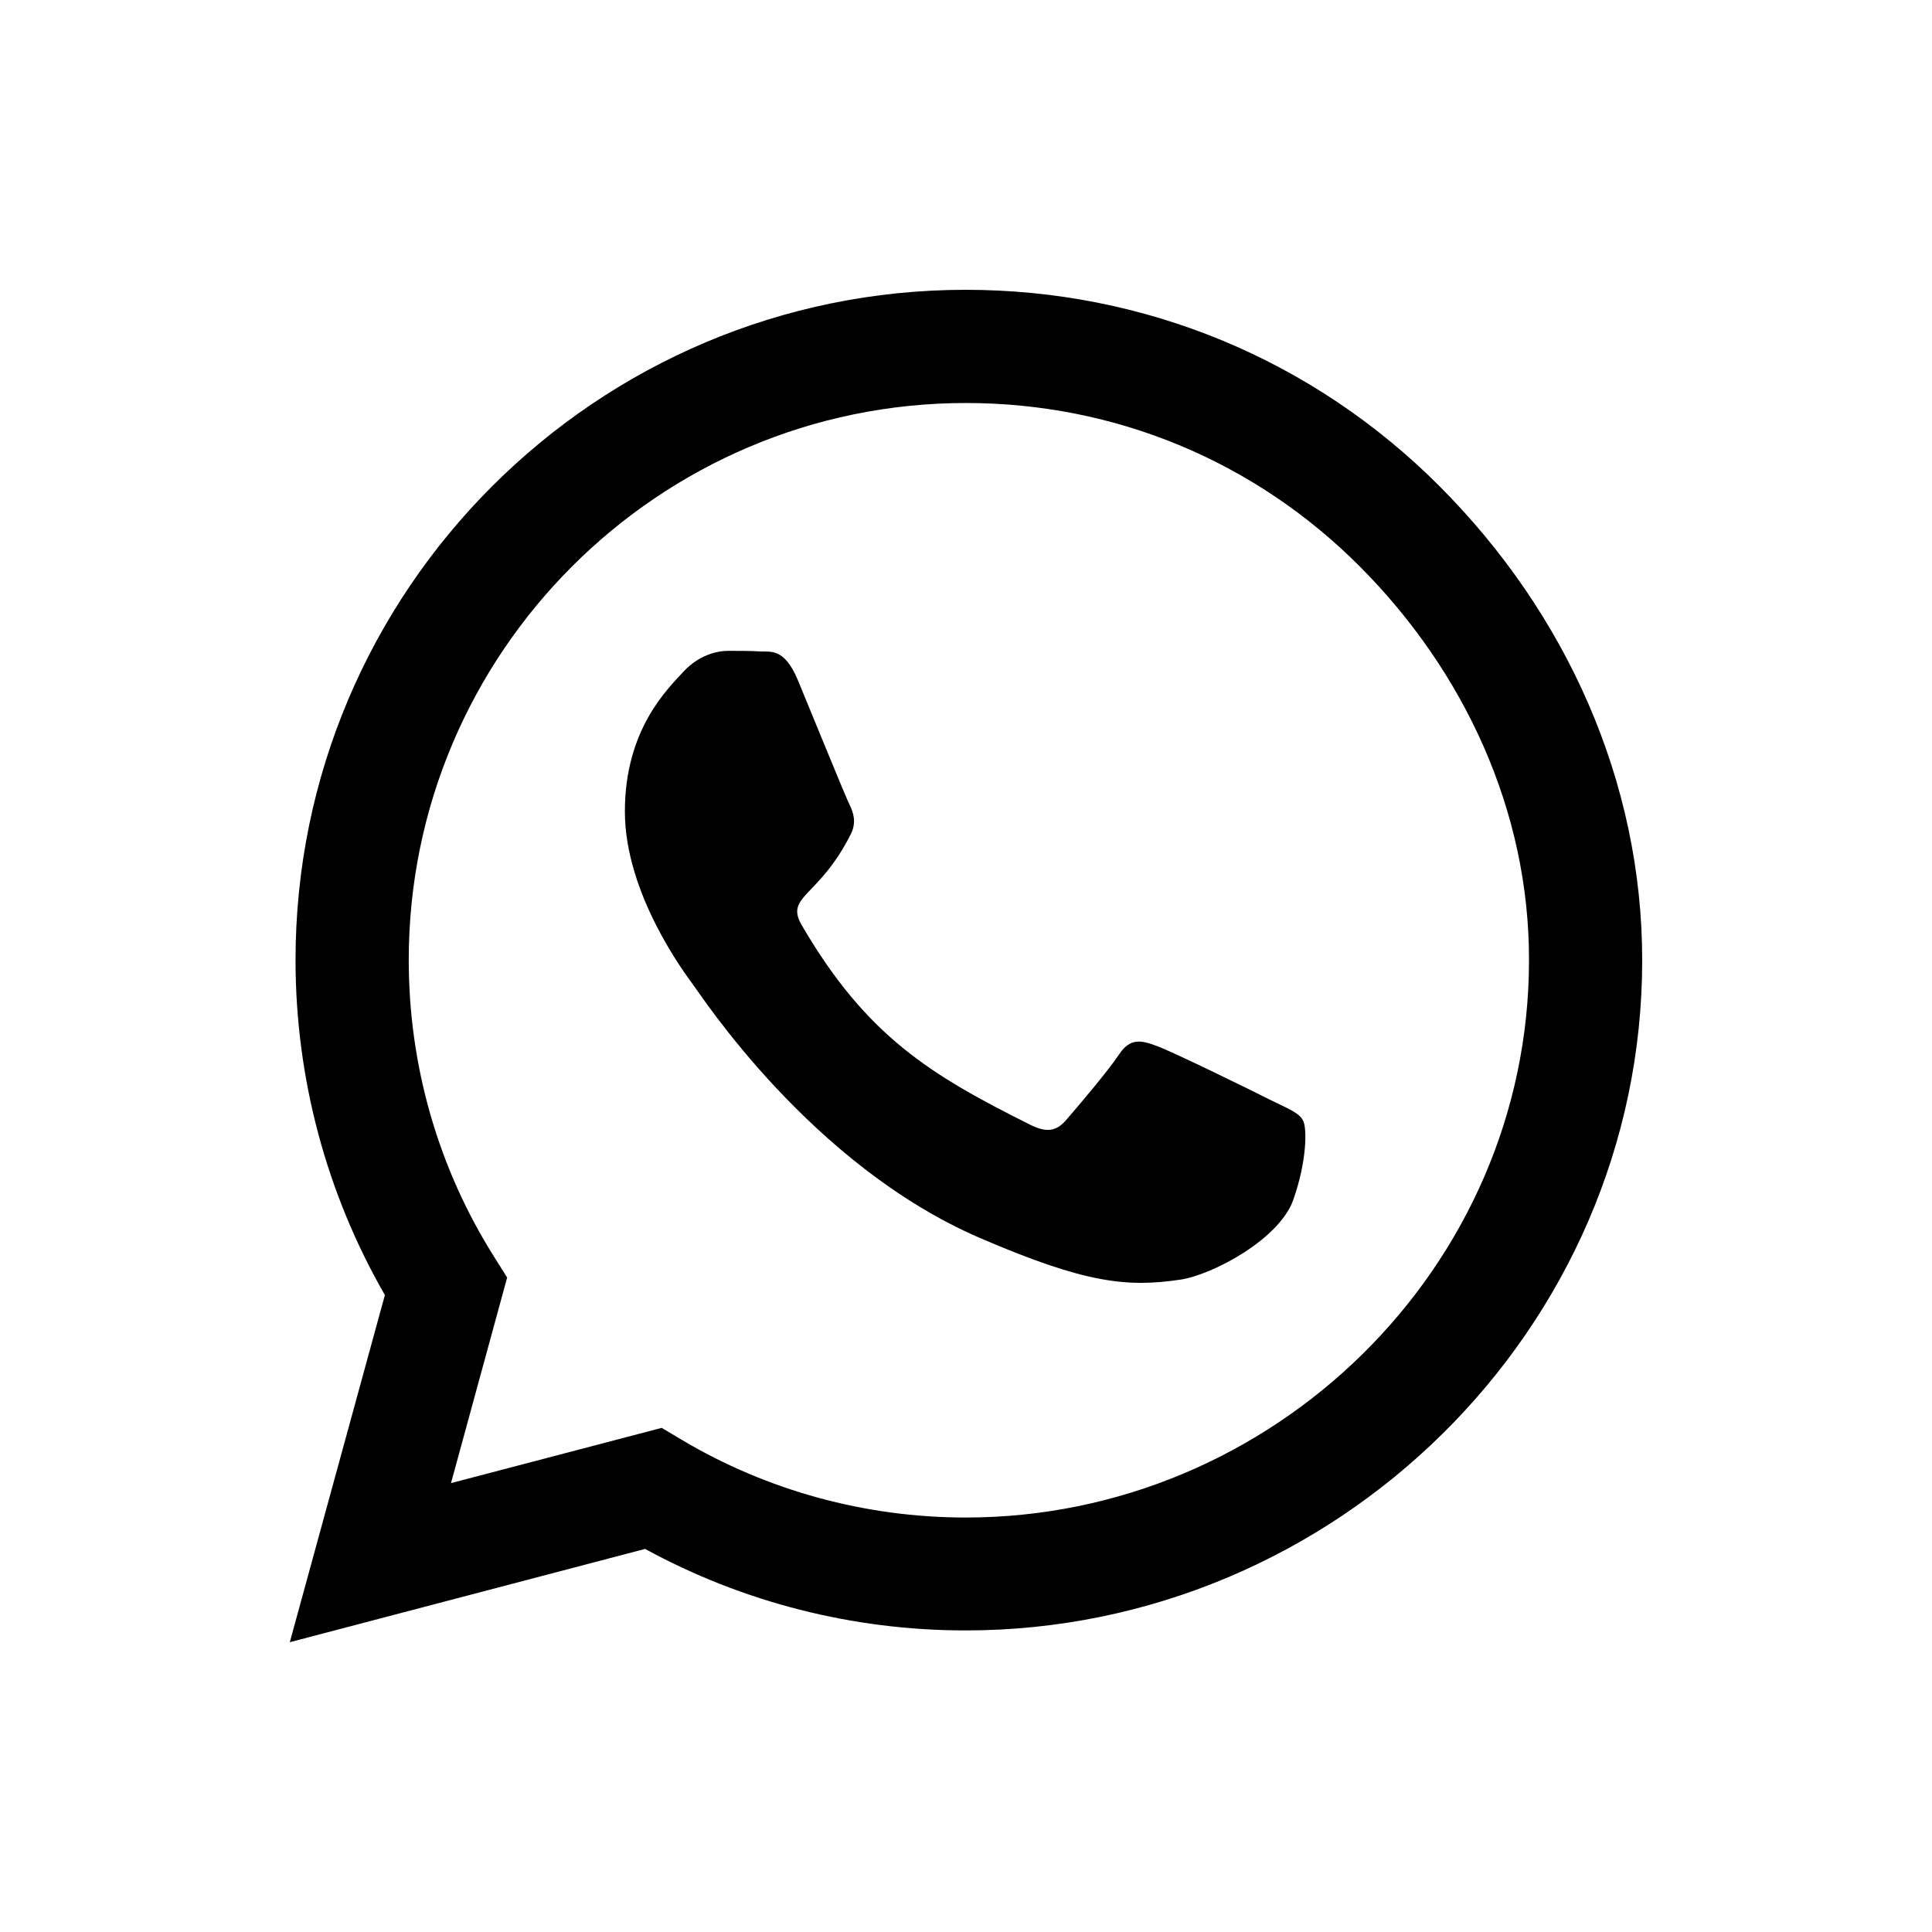
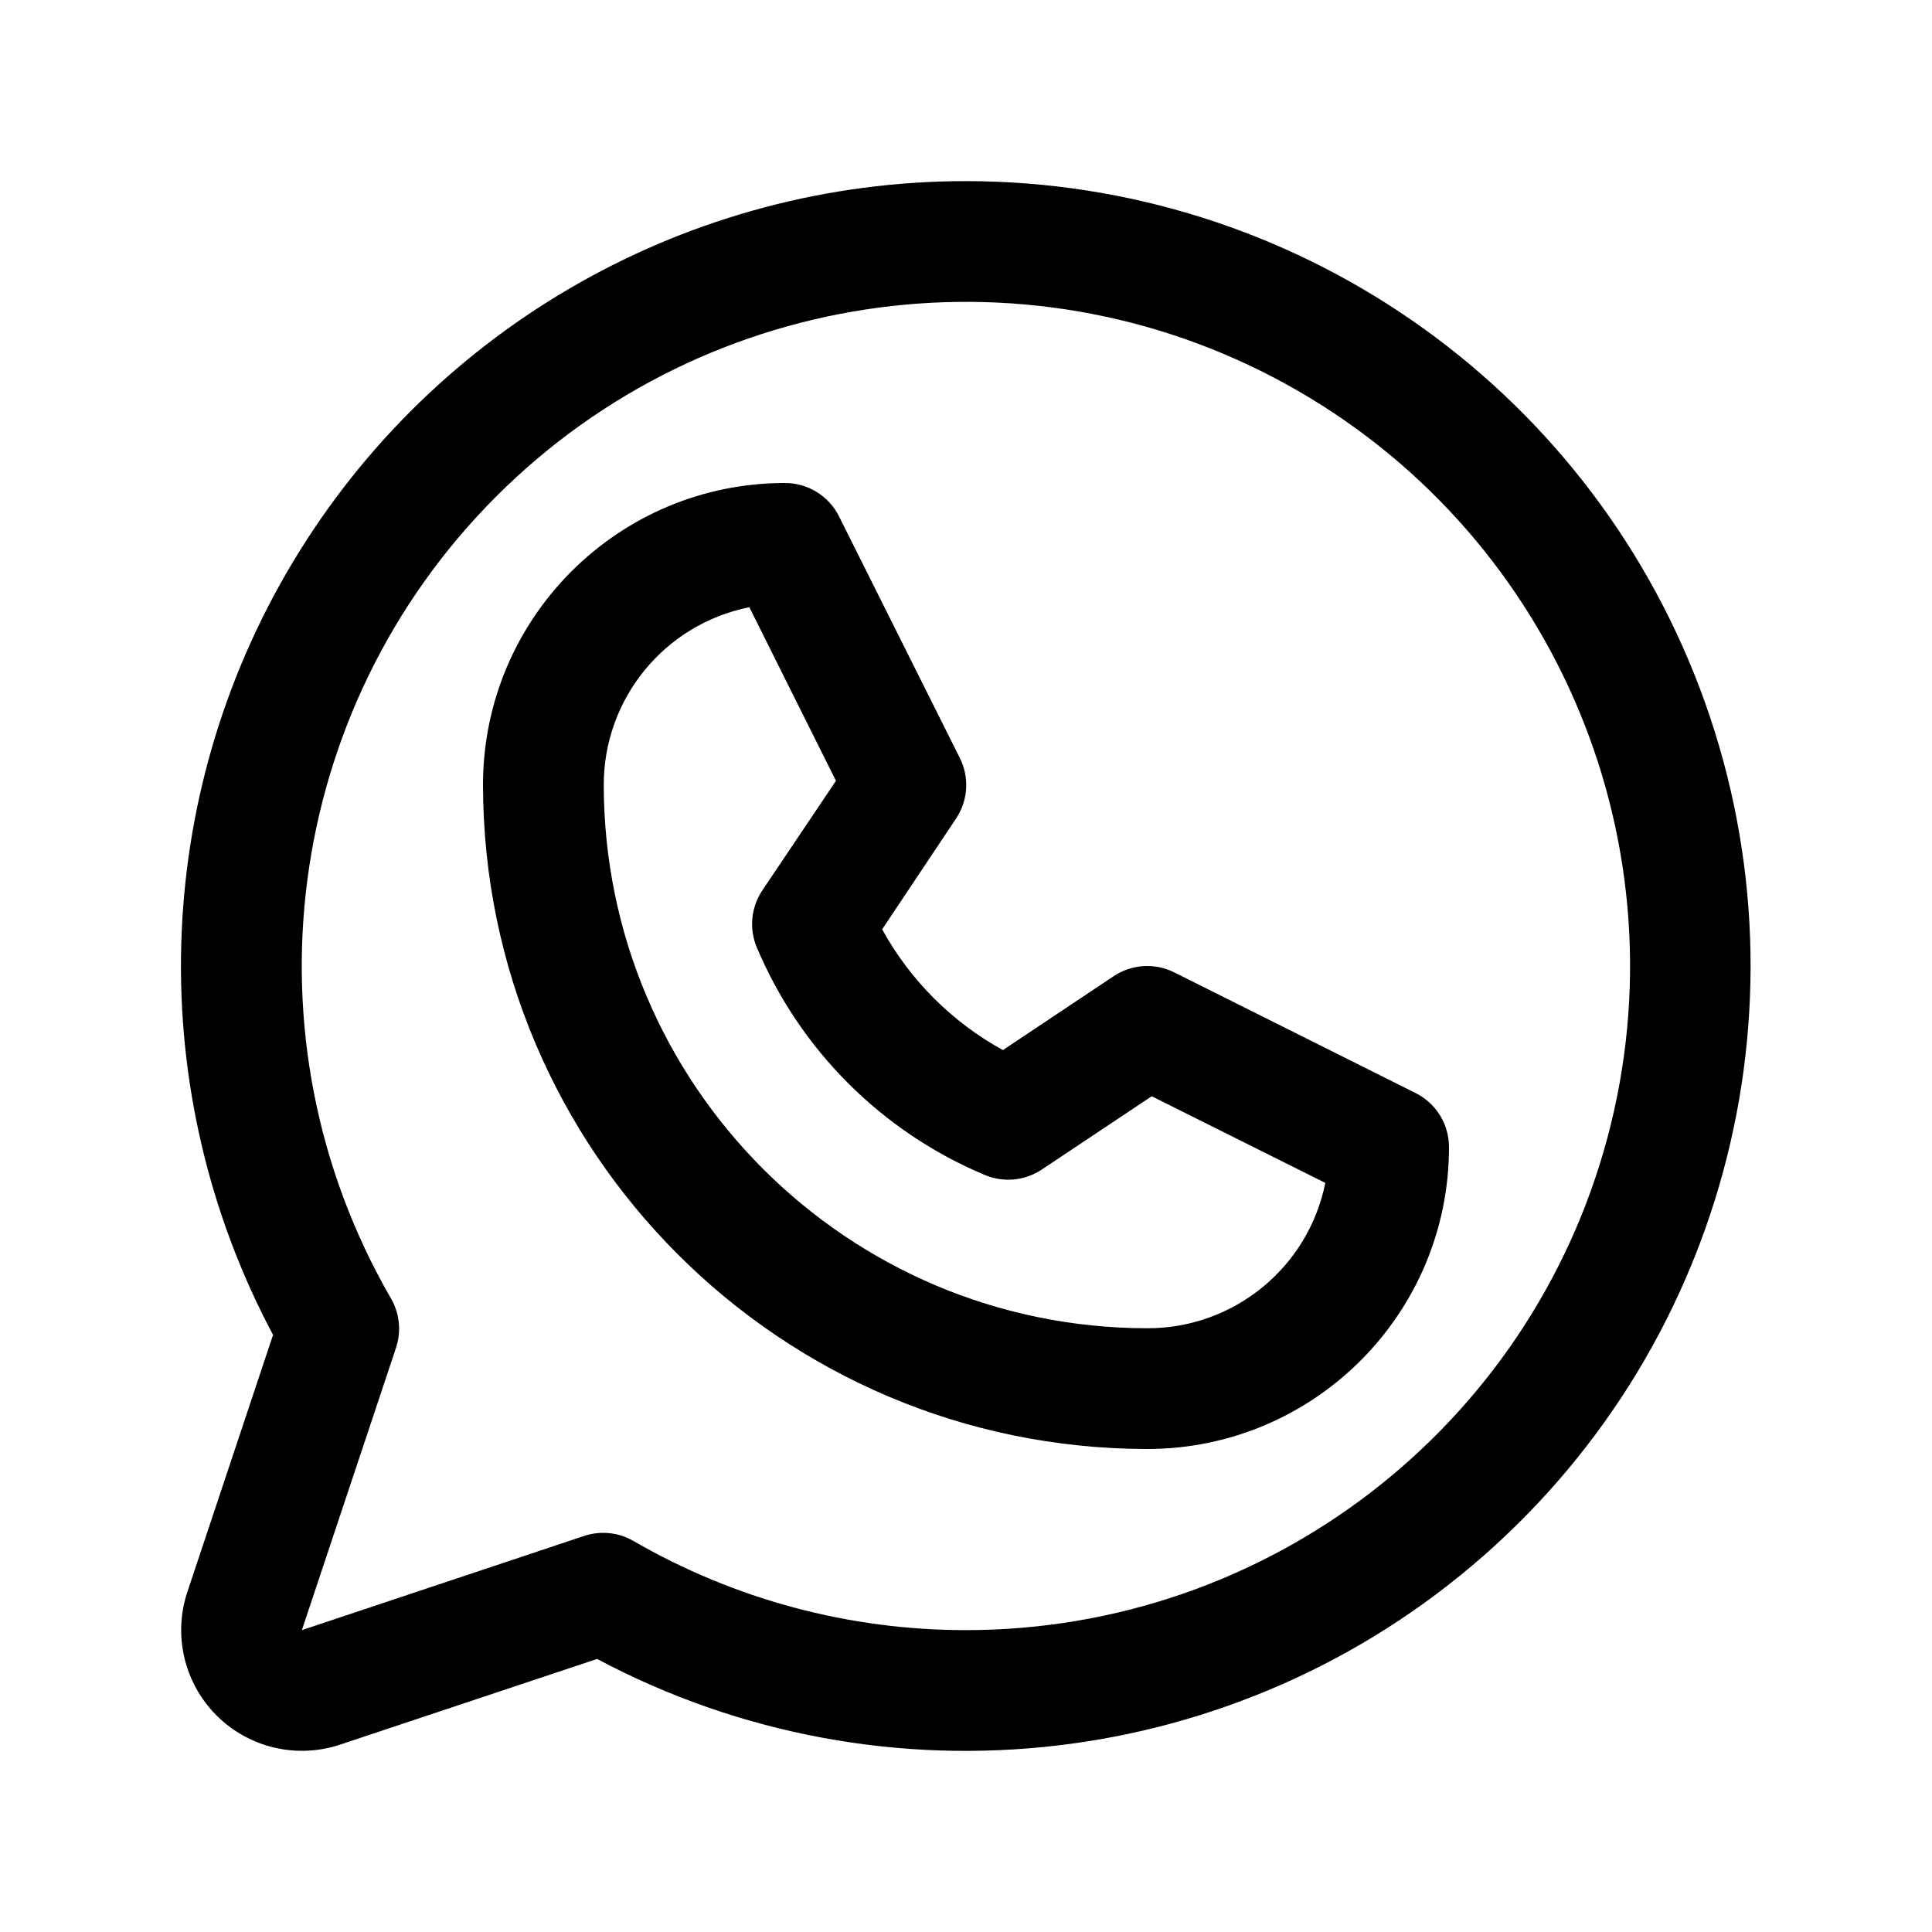
- <svg xmlns="http://www.w3.org/2000/svg" viewBox="0 0 640 640">
-   <path d="M476.9 161.1C435 119.1 379.2 96 319.9 96C197.5 96 97.9 195.6 97.9 318C97.9 357.1 108.1 395.3 127.5 429L96 544L213.7 513.1C246.1 530.8 282.6 540.1 319.8 540.1L319.9 540.1C442.2 540.1 544 440.5 544 318.1C544 258.8 518.8 203.1 476.9 161.1zM319.9 502.7C286.7 502.7 254.2 493.8 225.9 477L219.2 473L149.4 491.3L168 423.2L163.6 416.2C145.1 386.8 135.4 352.9 135.4 318C135.4 216.3 218.2 133.5 320 133.5C369.3 133.5 415.6 152.7 450.4 187.6C485.2 222.5 506.6 268.8 506.5 318.1C506.5 419.9 421.6 502.7 319.9 502.7zM421.1 364.5C415.6 361.7 388.3 348.3 383.2 346.5C378.1 344.6 374.4 343.7 370.7 349.3C367 354.9 356.4 367.3 353.1 371.1C349.9 374.8 346.6 375.3 341.1 372.5C308.5 356.2 287.1 343.4 265.6 306.5C259.9 296.7 271.3 297.4 281.9 276.2C283.7 272.5 282.8 269.3 281.4 266.5C280 263.7 268.9 236.4 264.3 225.3C259.8 214.5 255.2 216 251.8 215.8C248.6 215.6 244.9 215.6 241.2 215.6C237.5 215.6 231.5 217 226.4 222.5C221.3 228.1 207 241.5 207 268.8C207 296.1 226.9 322.5 229.6 326.2C232.4 329.9 268.7 385.9 324.4 410C359.6 425.2 373.4 426.5 391 423.9C401.7 422.3 423.8 410.5 428.4 397.5C433 384.5 433 373.4 431.6 371.1C430.3 368.6 426.6 367.2 421.1 364.5z" />
+ <svg xmlns="http://www.w3.org/2000/svg" width="32" height="32" fill="#000000" viewBox="0 0 256 256">
+   <path d="M187.58,144.84l-32-16a8,8,0,0,0-8,.5l-14.69,9.8a40.55,40.55,0,0,1-16-16l9.8-14.69a8,8,0,0,0,.5-8l-16-32A8,8,0,0,0,104,64a40,40,0,0,0-40,40,88.1,88.1,0,0,0,88,88,40,40,0,0,0,40-40A8,8,0,0,0,187.58,144.84ZM152,176a72.08,72.08,0,0,1-72-72A24,24,0,0,1,99.29,80.46l11.48,23L101,118a8,8,0,0,0-.73,7.51,56.47,56.47,0,0,0,30.15,30.15A8,8,0,0,0,138,155l14.61-9.74,23,11.48A24,24,0,0,1,152,176ZM128,24A104,104,0,0,0,36.18,176.88L24.83,210.93a16,16,0,0,0,20.24,20.24l34.05-11.35A104,104,0,1,0,128,24Zm0,192a87.87,87.87,0,0,1-44.06-11.81,8,8,0,0,0-6.54-.67L40,216,52.47,178.6a8,8,0,0,0-.66-6.54A88,88,0,1,1,128,216Z" />
</svg>
